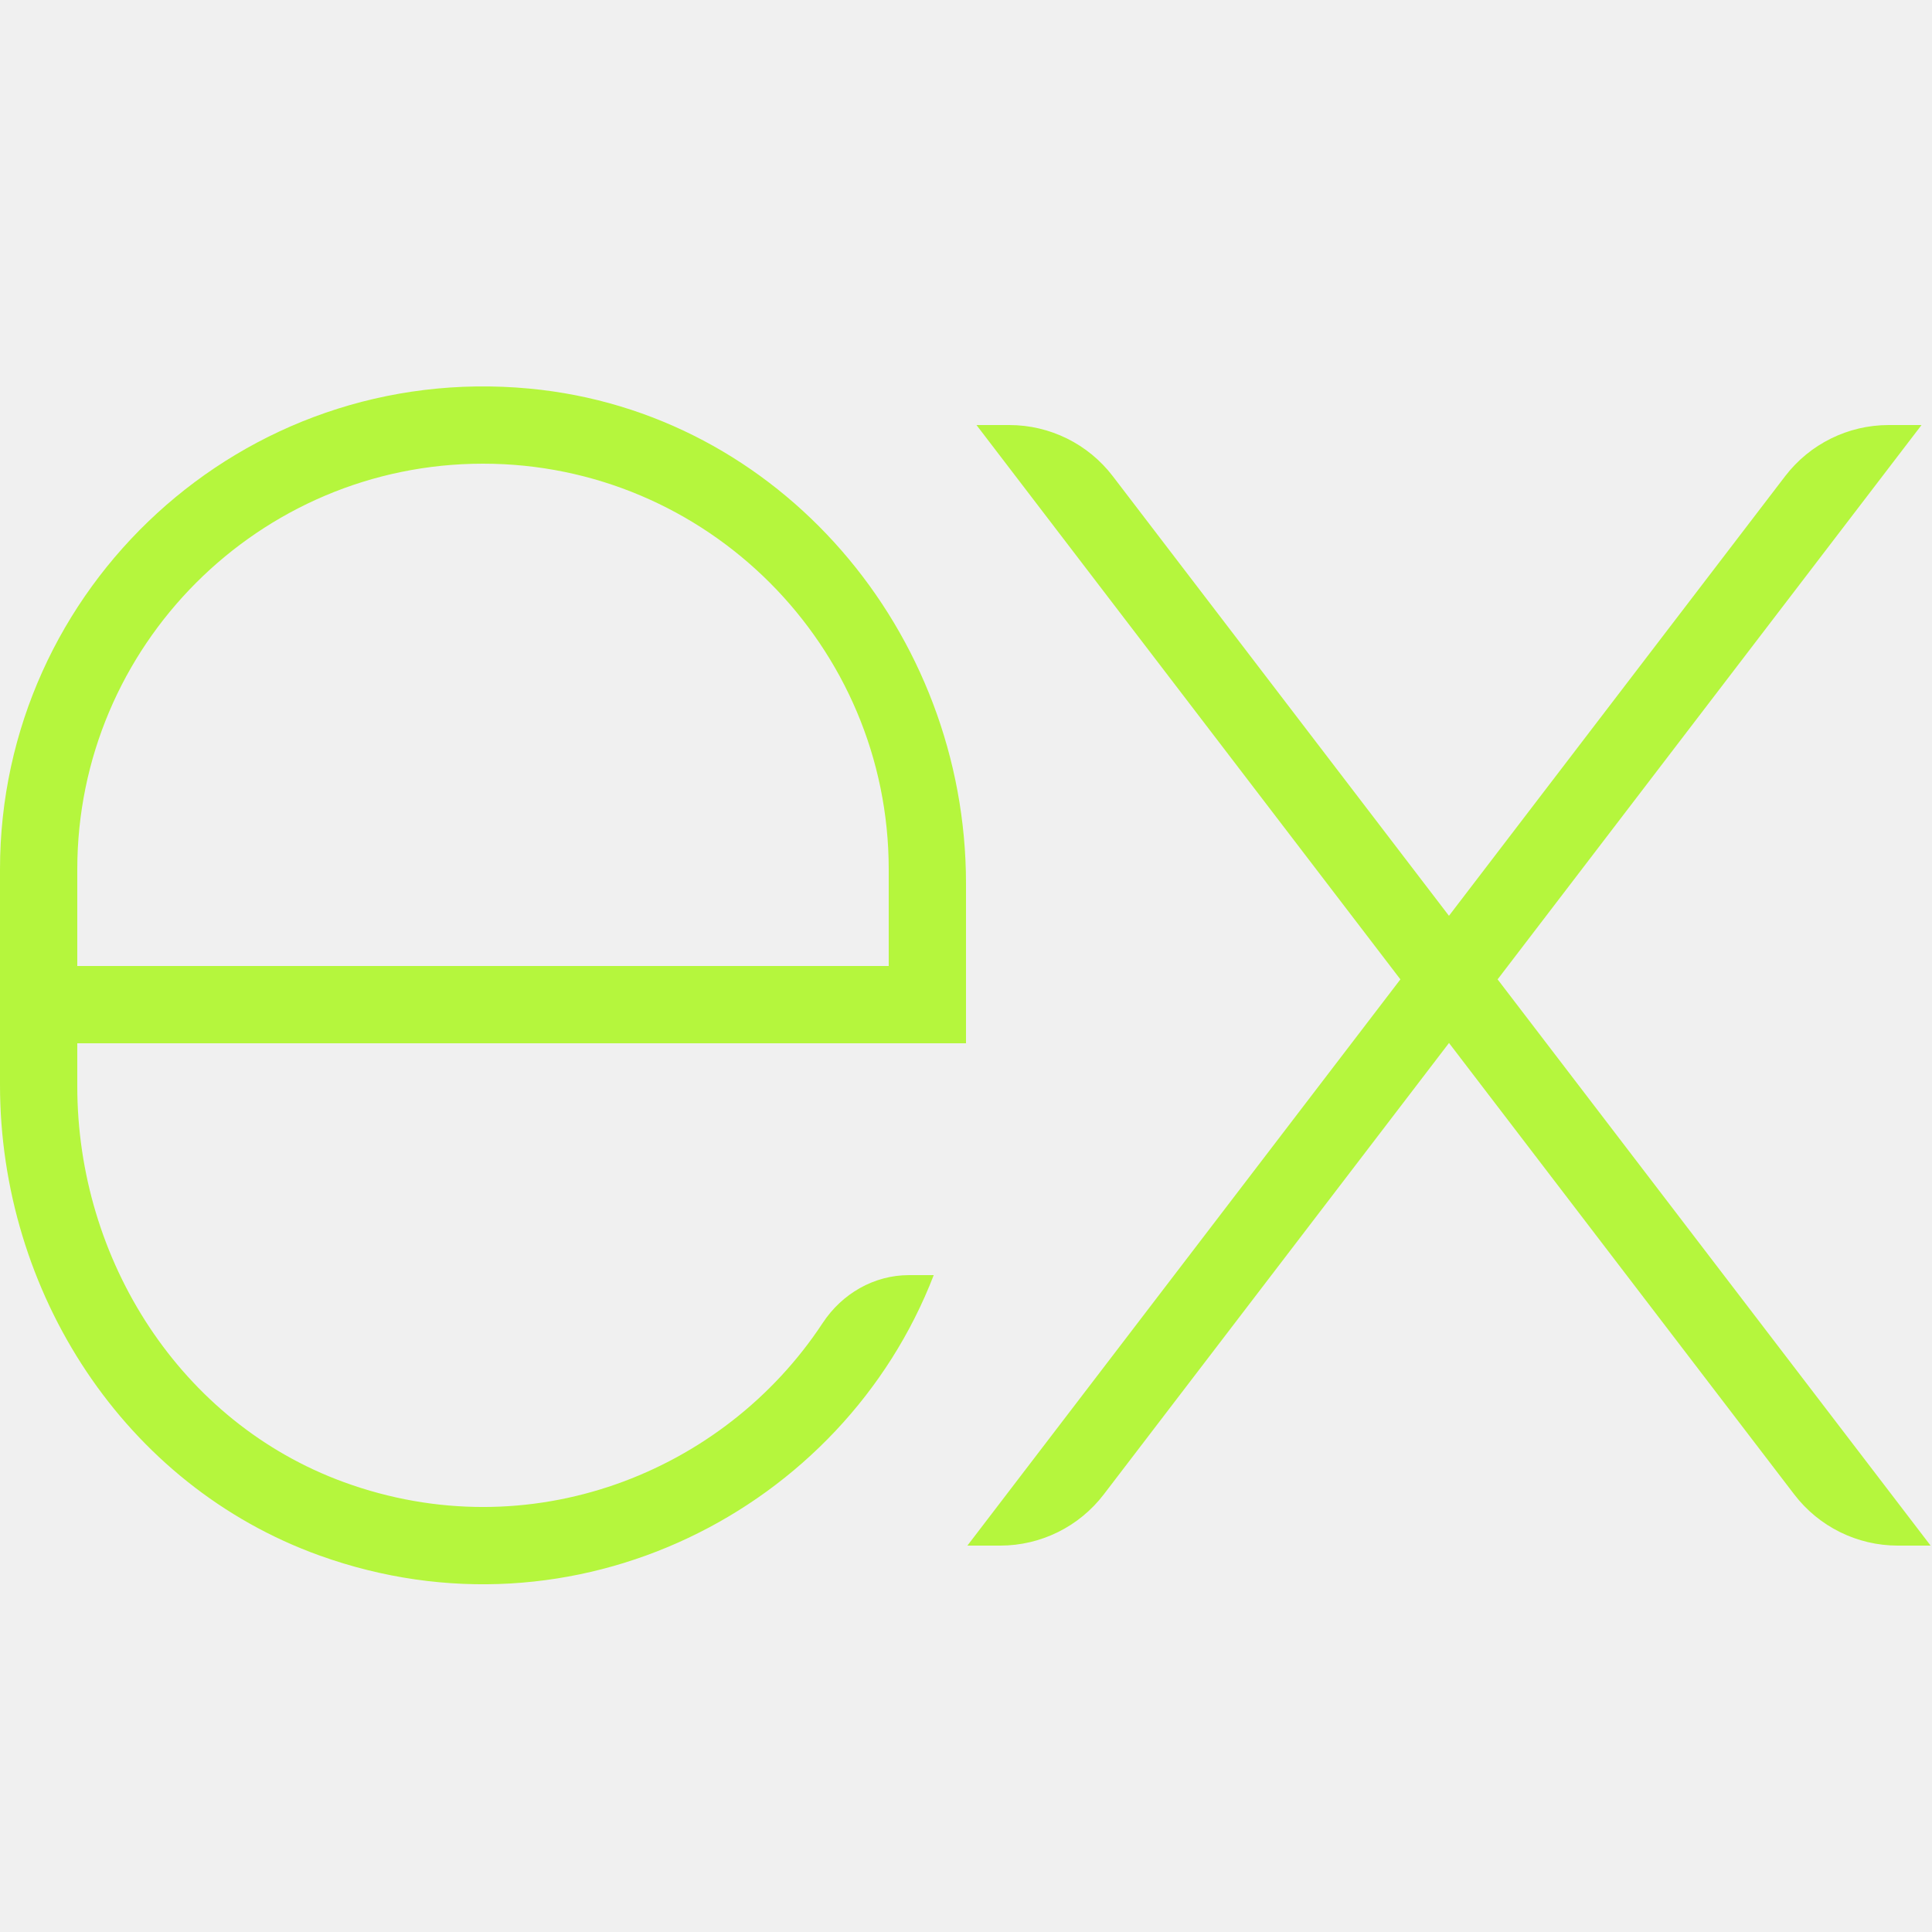
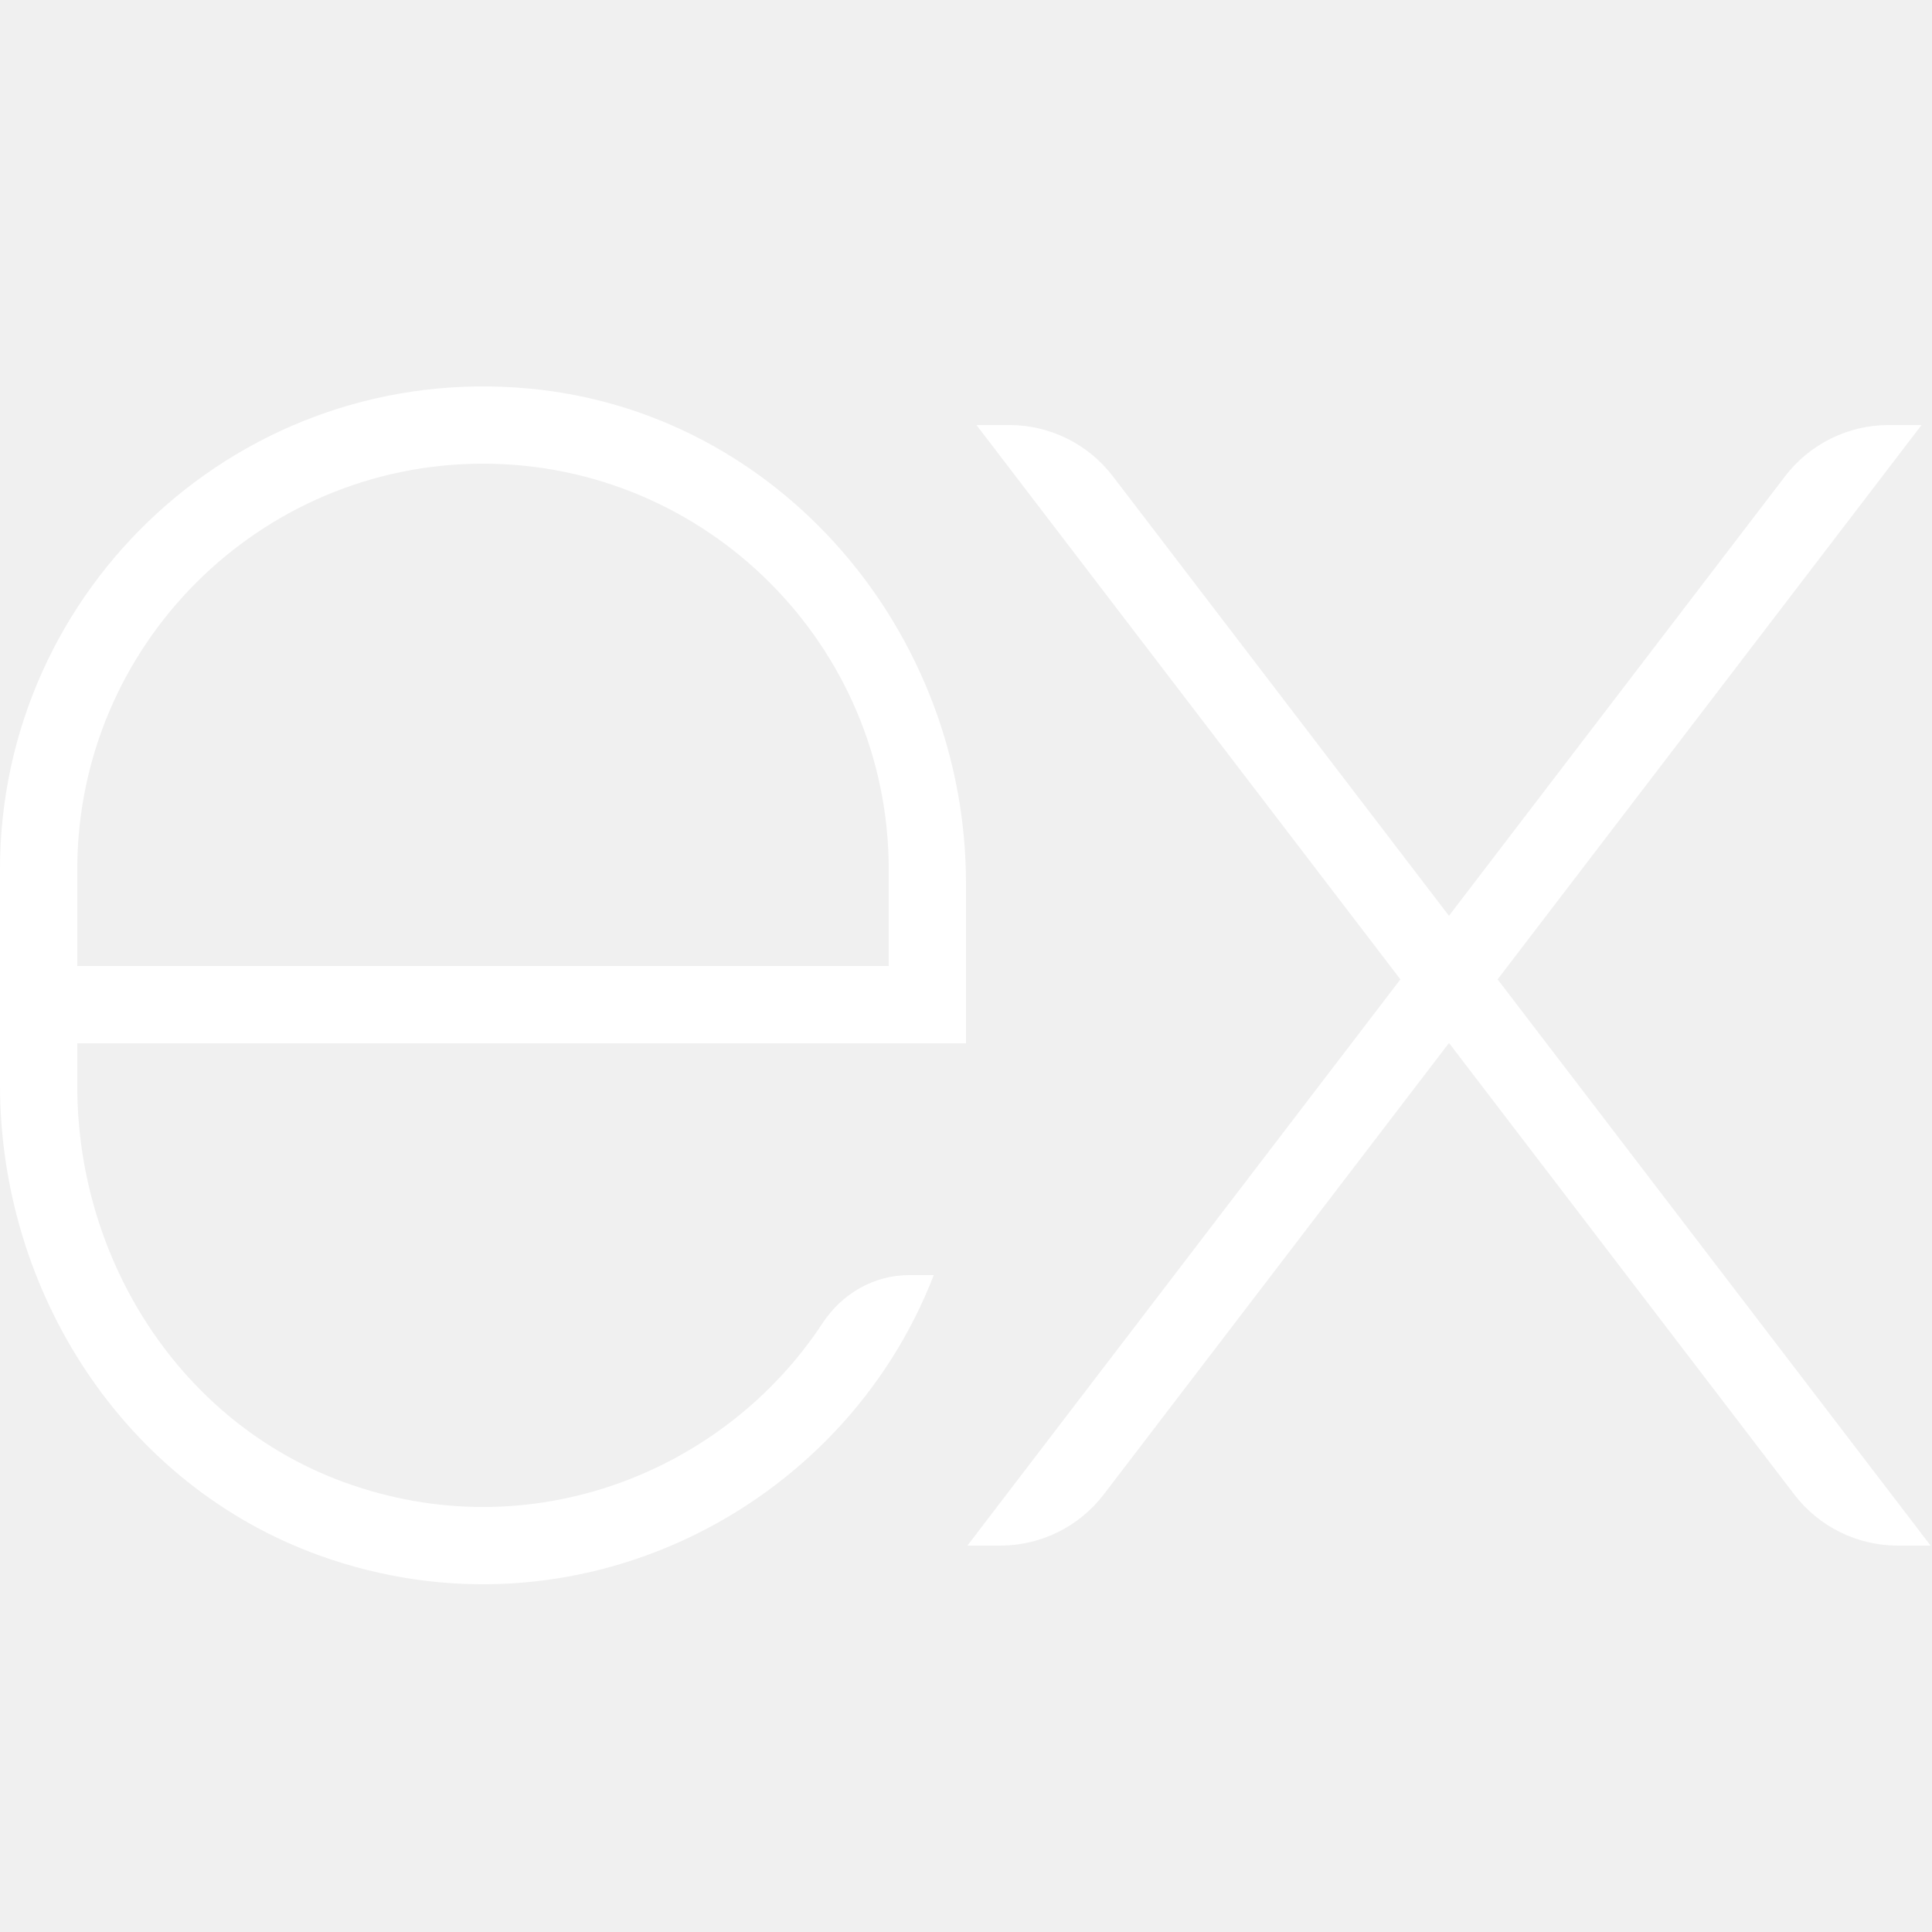
<svg xmlns="http://www.w3.org/2000/svg" x="0px" y="0px" width="350" height="350" viewBox="0 0 50 50">
-   <path fill="#b5f63d" d="M49.729 11h-.85c-1.051 0-2.041.49-2.68 1.324l-8.7 11.377-8.7-11.377C28.162 11.49 27.171 11 26.121 11h-.85l10.971 14.346L25.036 40h.85c1.051 0 2.041-.49 2.679-1.324L37.5 26.992l8.935 11.684C47.073 39.51 48.063 40 49.114 40h.85L38.758 25.346 49.729 11zM21.289 34.242c-2.554 3.881-7.582 5.87-12.389 4.116C4.671 36.815 2 32.611 2 28.109L2 27h12v0h11l0-4.134c0-6.505-4.818-12.2-11.295-12.809C6.273 9.358 0 15.21 0 22.5l0 5.573c0 5.371 3.215 10.364 8.269 12.183 6.603 2.376 13.548-1.17 15.896-7.256 0 0 0 0 0 0h-.638C22.616 33 21.789 33.481 21.289 34.242zM2 22.5C2 16.71 6.71 12 12.5 12S23 16.71 23 22.5V25H2V22.5z" />
+   <path fill="#fff" d="M49.729 11h-.85c-1.051 0-2.041.49-2.68 1.324l-8.7 11.377-8.7-11.377C28.162 11.49 27.171 11 26.121 11h-.85l10.971 14.346L25.036 40h.85c1.051 0 2.041-.49 2.679-1.324L37.5 26.992l8.935 11.684C47.073 39.51 48.063 40 49.114 40h.85L38.758 25.346 49.729 11zM21.289 34.242c-2.554 3.881-7.582 5.87-12.389 4.116C4.671 36.815 2 32.611 2 28.109L2 27h12v0h11l0-4.134c0-6.505-4.818-12.2-11.295-12.809C6.273 9.358 0 15.21 0 22.5l0 5.573c0 5.371 3.215 10.364 8.269 12.183 6.603 2.376 13.548-1.17 15.896-7.256 0 0 0 0 0 0h-.638C22.616 33 21.789 33.481 21.289 34.242zM2 22.5C2 16.71 6.71 12 12.5 12S23 16.71 23 22.5V25H2V22.5z" />
</svg>
